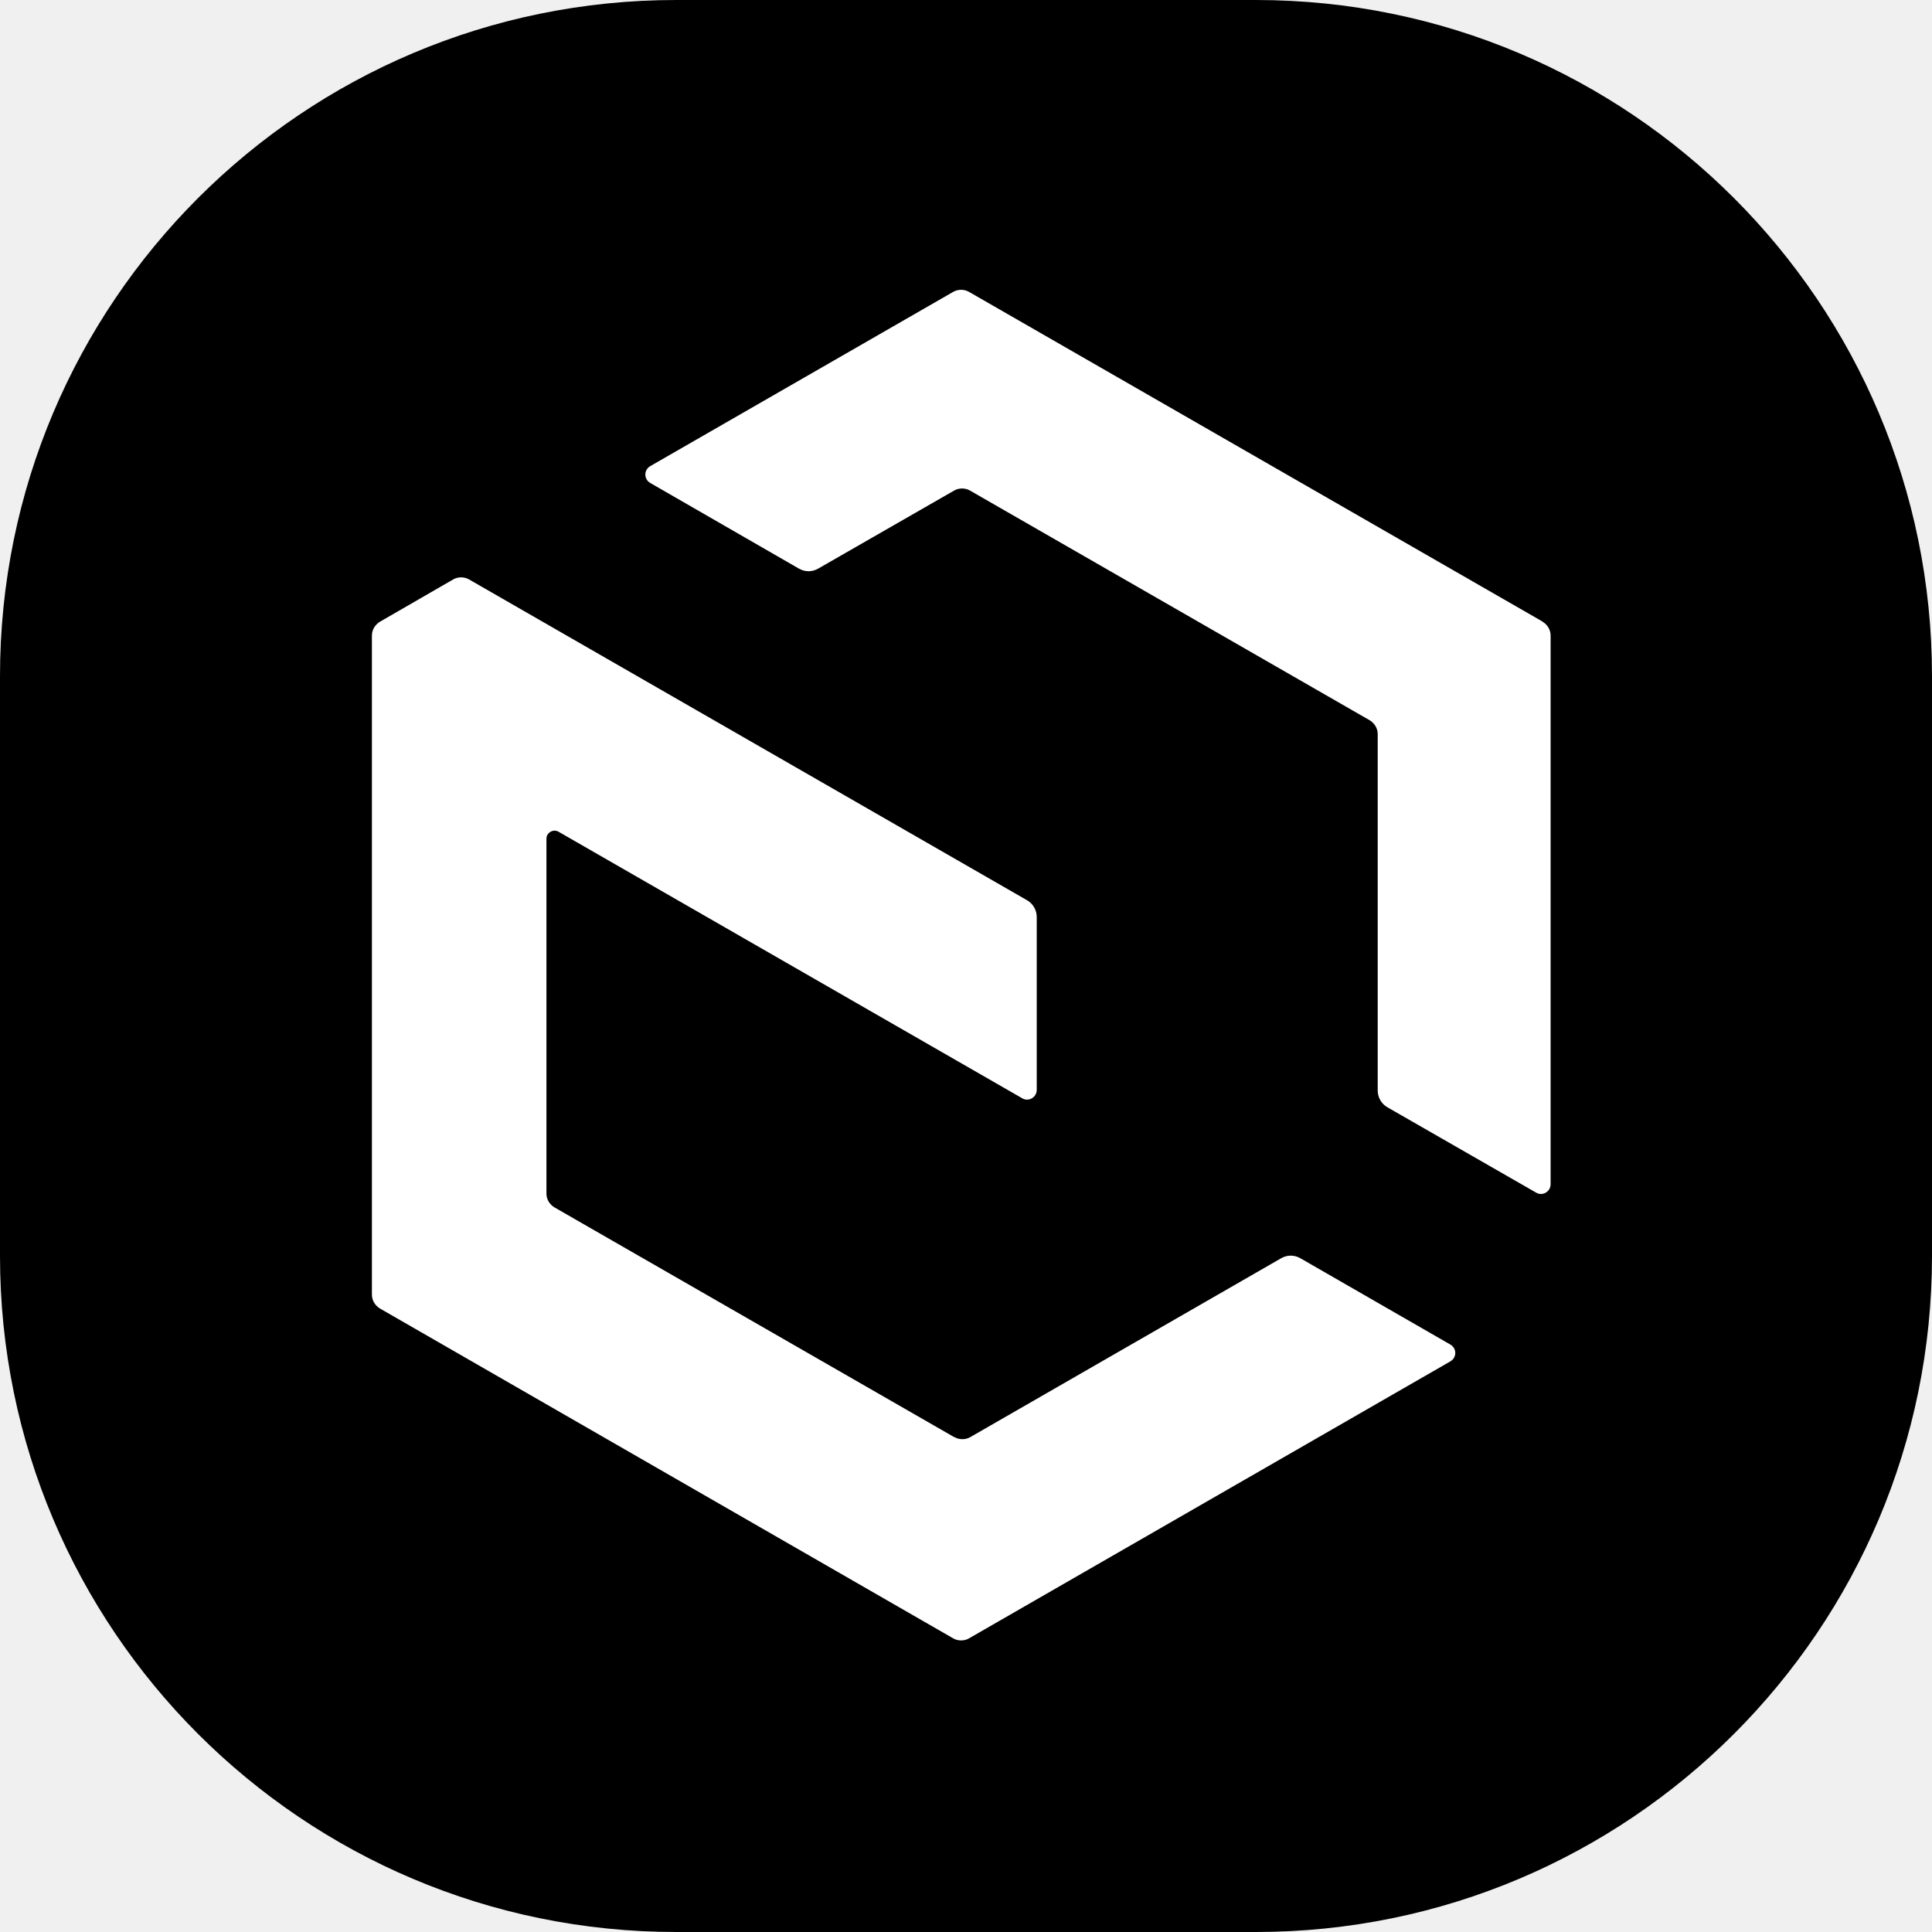
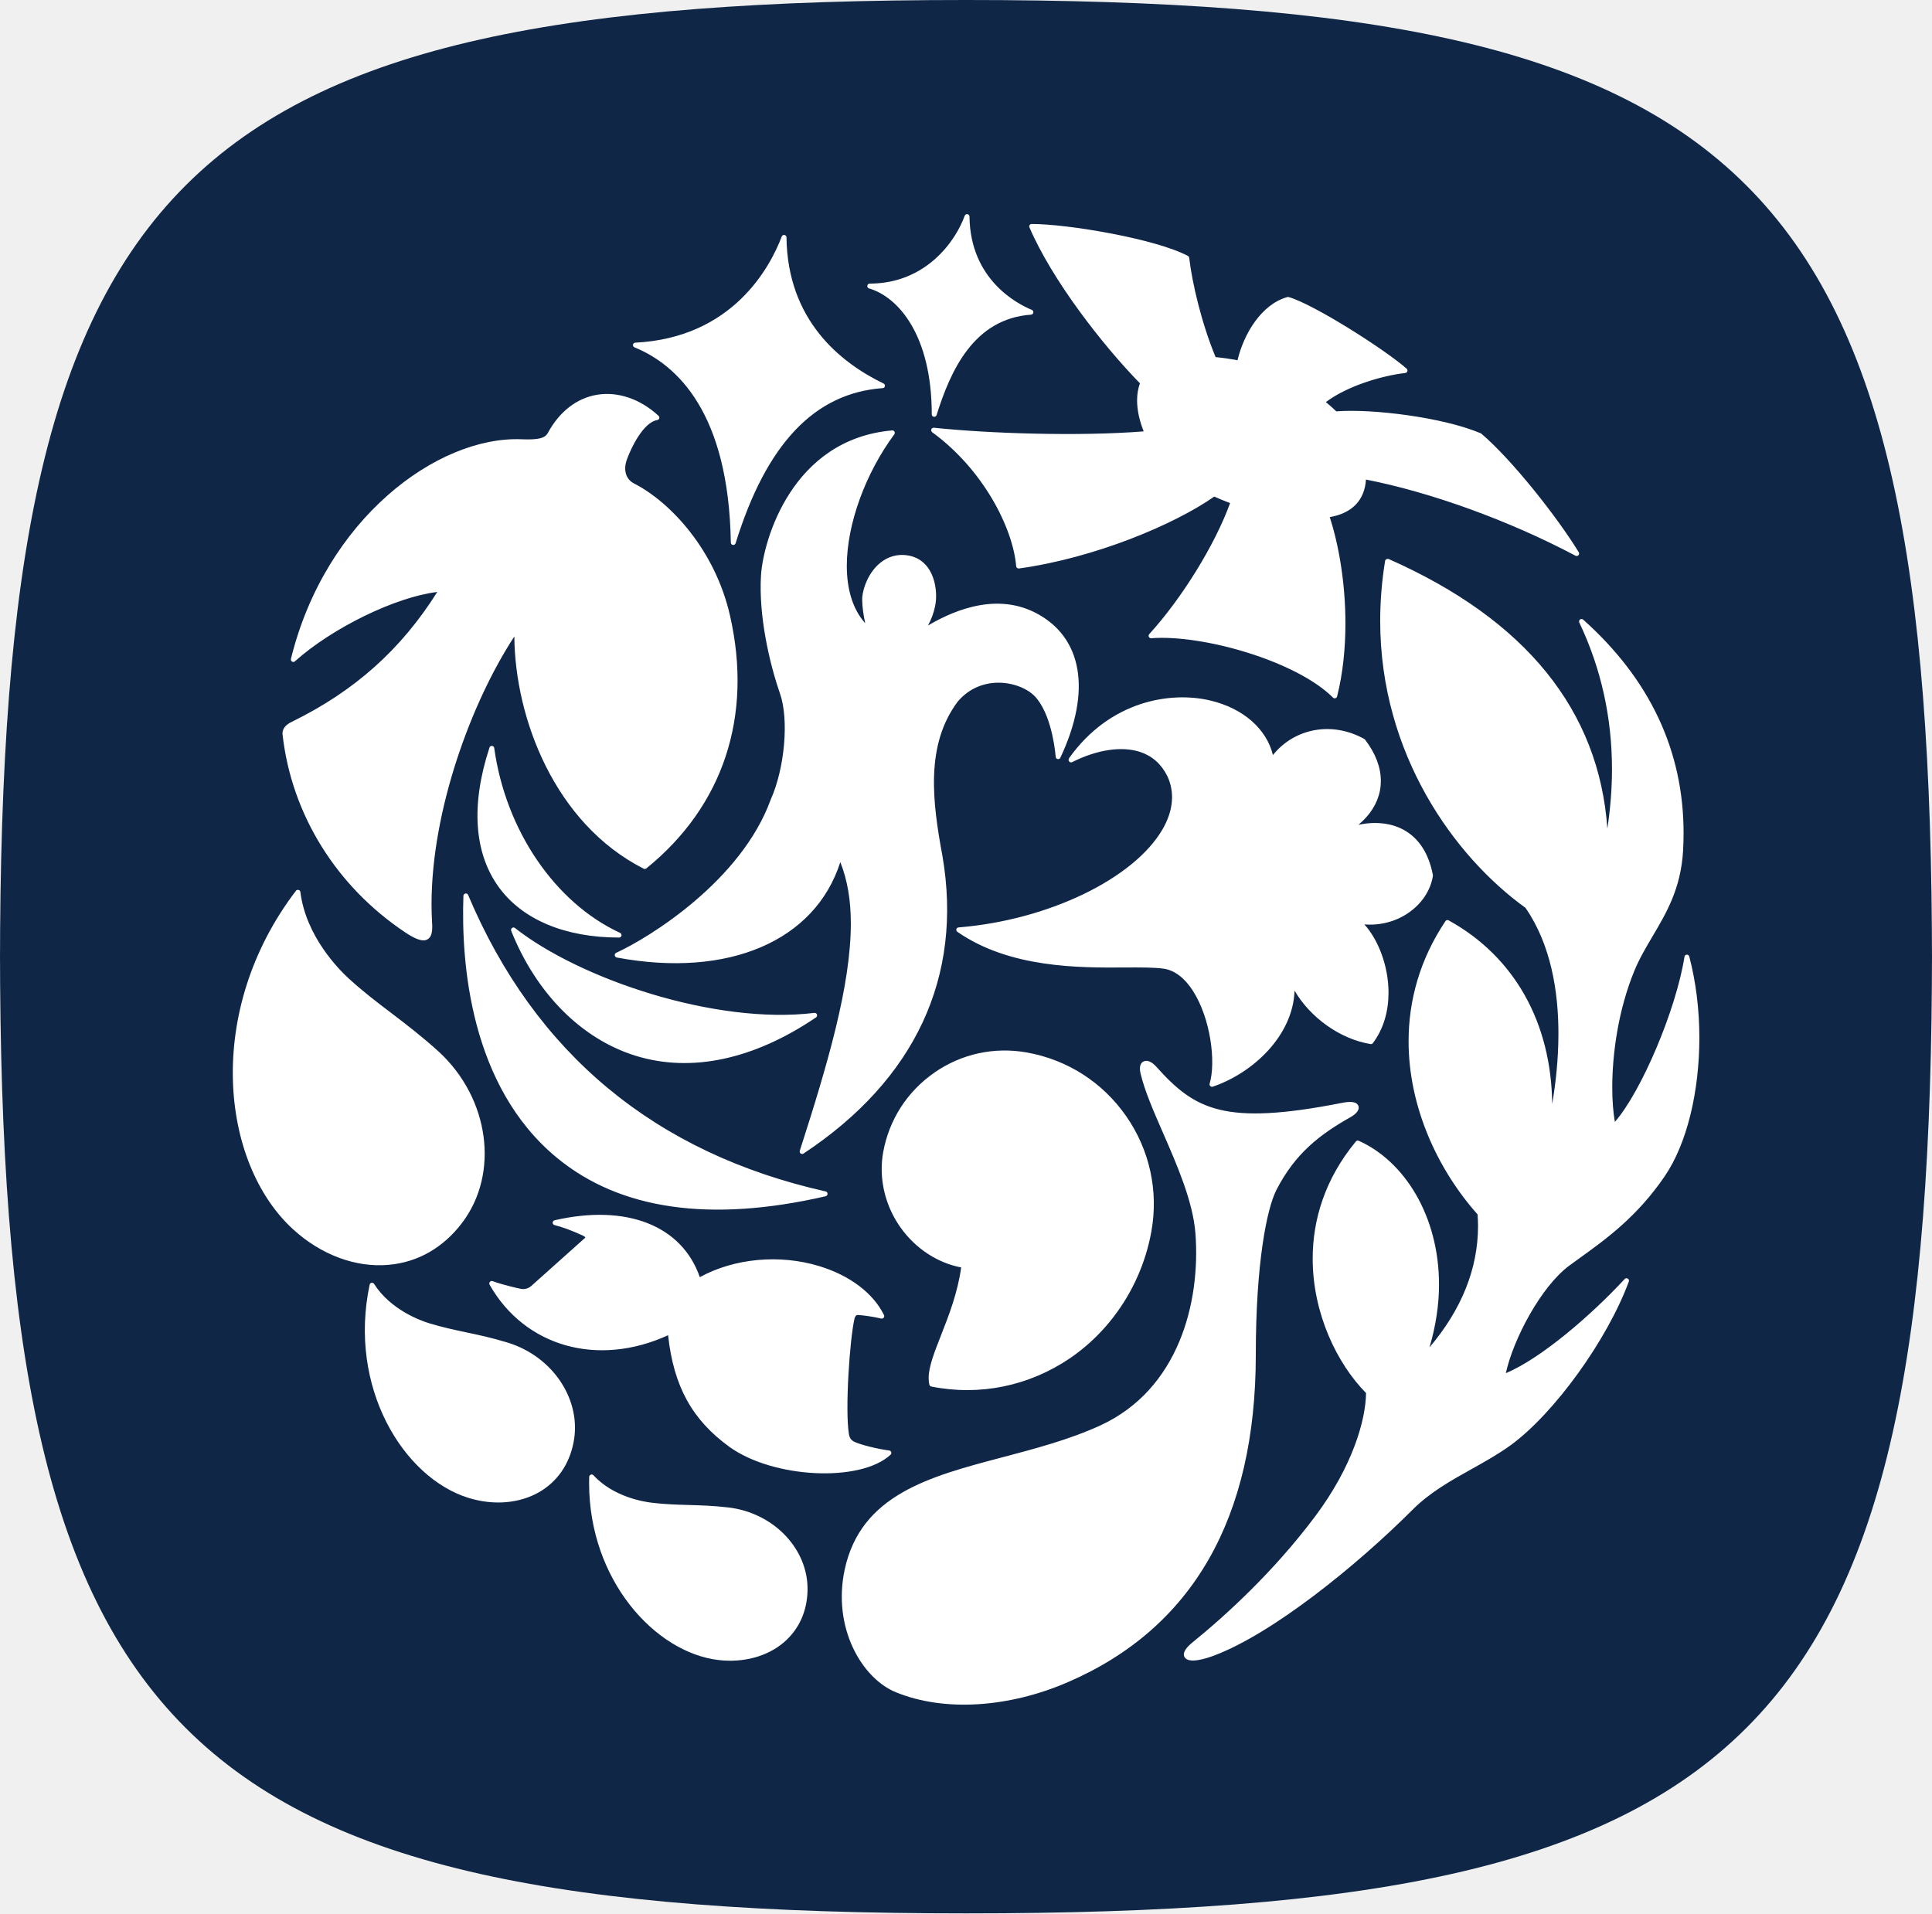
- <svg xmlns="http://www.w3.org/2000/svg" version="1.1" width="1000" height="1000">
-   <style>
-     #light-icon {
-       display: inline;
-     }
-     #dark-icon {
-       display: none;
-     }
+ <svg xmlns="http://www.w3.org/2000/svg" id="_レイヤー_1" data-name="レイヤー 1" viewBox="0 0 360 356.57">
+   <defs>
+     <style>
+       .cls-1 {
+         fill: #fff;
+       }

-     @media (prefers-color-scheme: dark) {
-       #light-icon {
-         display: none;
+       .cls-2 {
+         fill: #0f2647;
      }
-       #dark-icon {
-         display: inline;
-       }
-     }
-   </style>
-   <g id="light-icon">
-     <svg version="1.1" width="1000" height="1000">
-       <g clip-path="url(#SvgjsClipPath1059)">
-         <rect width="1000" height="1000" fill="#000000" />
-         <g transform="matrix(5,0,0,5,192.5,150)">
-           <svg version="1.1" width="123" height="140">
-             <svg width="123" height="140" viewBox="0 0 123 140" fill="none">
-               <path d="M60.257 118.758L18.904 94.992C18.402 94.692 18.067 94.158 18.067 93.558V56.825C18.067 56.192 18.77 55.792 19.305 56.092L67.316 83.692C67.986 84.092 68.822 83.592 68.822 82.825V64.925C68.822 64.225 68.454 63.558 67.818 63.192L10.071 29.992C9.569 29.692 8.9 29.692 8.398 29.992L0.836 34.358C0.335 34.658 0 35.192 0 35.792V104.025C0 104.625 0.335 105.158 0.836 105.458L60.157 139.592C60.658 139.892 61.328 139.892 61.829 139.592L111.647 110.925C112.317 110.525 112.317 109.592 111.647 109.192L96.123 100.258C95.487 99.892 94.751 99.892 94.116 100.258L61.963 118.758C61.461 119.058 60.792 119.058 60.29 118.758H60.257Z" fill="white" />
-               <path d="M121.149 34.325L61.829 0.225C61.328 -0.075 60.658 -0.075 60.157 0.225L28.807 18.258C28.138 18.658 28.138 19.592 28.807 19.992L44.197 28.858C44.833 29.225 45.569 29.225 46.205 28.858L60.257 20.792C60.759 20.492 61.428 20.492 61.93 20.792L103.283 44.558C103.785 44.858 104.12 45.392 104.12 45.992V82.892C104.12 83.592 104.488 84.258 105.123 84.625L120.514 93.458C121.183 93.858 122.019 93.358 122.019 92.592V35.792C122.019 35.192 121.685 34.658 121.183 34.358L121.149 34.325Z" fill="white" />
-             </svg>
-           </svg>
-         </g>
-       </g>
-       <defs>
-         <clipPath id="SvgjsClipPath1059">
-           <rect width="1000" height="1000" x="0" y="0" rx="350" ry="350" />
-         </clipPath>
-       </defs>
-     </svg>
-   </g>
-   <g id="dark-icon">
-     <svg version="1.1" width="1000" height="1000">
-       <g clip-path="url(#SvgjsClipPath1060)">
-         <rect width="1000" height="1000" fill="#000000" />
-         <g transform="matrix(5,0,0,5,192.5,150)">
-           <svg version="1.1" width="123" height="140">
-             <svg width="123" height="140" viewBox="0 0 123 140" fill="none">
-               <path d="M60.257 118.758L18.904 94.992C18.402 94.692 18.067 94.158 18.067 93.558V56.825C18.067 56.192 18.77 55.792 19.305 56.092L67.316 83.692C67.986 84.092 68.822 83.592 68.822 82.825V64.925C68.822 64.225 68.454 63.558 67.818 63.192L10.071 29.992C9.569 29.692 8.9 29.692 8.398 29.992L0.836 34.358C0.335 34.658 0 35.192 0 35.792V104.025C0 104.625 0.335 105.158 0.836 105.458L60.157 139.592C60.658 139.892 61.328 139.892 61.829 139.592L111.647 110.925C112.317 110.525 112.317 109.592 111.647 109.192L96.123 100.258C95.487 99.892 94.751 99.892 94.116 100.258L61.963 118.758C61.461 119.058 60.792 119.058 60.29 118.758H60.257Z" fill="white" />
-               <path d="M121.149 34.325L61.829 0.225C61.328 -0.075 60.658 -0.075 60.157 0.225L28.807 18.258C28.138 18.658 28.138 19.592 28.807 19.992L44.197 28.858C44.833 29.225 45.569 29.225 46.205 28.858L60.257 20.792C60.759 20.492 61.428 20.492 61.93 20.792L103.283 44.558C103.785 44.858 104.12 45.392 104.12 45.992V82.892C104.12 83.592 104.488 84.258 105.123 84.625L120.514 93.458C121.183 93.858 122.019 93.358 122.019 92.592V35.792C122.019 35.192 121.685 34.658 121.183 34.358L121.149 34.325Z" fill="white" />
-             </svg>
-           </svg>
-         </g>
-       </g>
-       <defs>
-         <clipPath id="SvgjsClipPath1060">
-           <rect width="1000" height="1000" x="0" y="0" rx="350" ry="350" />
-         </clipPath>
-       </defs>
-     </svg>
-   </g>
+     </style>
+   </defs>
+   <path class="cls-2" d="M0,180C0,32.2,32.2,0,180,0c147.8,0,180,32.2,180,180v-3.43c0,147.8-32.2,180-180,180C32.2,356.57,0,324.37,0,176.57" />
+   <path id="ver1.1" class="cls-1" d="M258.34,104.21c-.13.06-.22.19-.25.33-.62,3.83-.91,7.57-.91,11.16,0,24.83,13.82,43.93,27.07,53.48,4.75,6.87,6.14,15.59,6.14,23.43,0,4.96-.55,9.54-1.16,13.11-.18-15.14-7.02-27.43-19.29-34.2-.21-.13-.46-.06-.6.14-4.83,7.21-6.87,14.89-6.87,22.39,0,12.16,5.36,23.84,12.85,32.26.05.72.09,1.43.09,2.14,0,7.99-3.07,15.58-9.04,22.64,1.19-4.06,1.77-7.99,1.77-11.69,0-12.83-6.49-23.04-14.97-26.81-.18-.08-.4-.03-.53.14-5.78,6.99-8.04,14.61-8.04,21.82,0,10.21,4.52,19.56,9.94,25.05-.05,5.1-2.56,13.75-9.49,23-7.83,10.44-16.74,18.52-22.83,23.46-1.09.88-1.63,1.65-1.63,2.27,0,.18.04.34.14.49.76,1.32,4.1.24,5.51-.3,10.86-4.09,26.41-16.61,37-27.2,3.22-3.22,7.14-5.41,10.94-7.53,2.45-1.37,5-2.79,7.29-4.45,8.14-5.93,18.02-19.62,22.04-30.52.07-.2,0-.43-.2-.54-.19-.12-.43-.09-.58.08-6.15,6.65-15.53,14.78-22.14,17.54,1.4-6.41,6.61-16.17,11.78-20.01l2.01-1.46c4.76-3.42,10.69-7.69,15.81-15.22,4.19-6.13,6.46-15.87,6.46-25.82,0-5.14-.62-10.35-1.88-15.14-.05-.21-.26-.36-.46-.34-.22,0-.4.16-.43.38-1.56,9.9-8.06,25.17-12.97,30.78-.3-1.71-.49-3.89-.49-6.4,0-6.24,1.1-14.43,4.13-21.78.95-2.3,2.15-4.32,3.41-6.45,2.57-4.36,5.25-8.86,5.66-15.94.06-1.1.09-2.18.09-3.26,0-15.3-6.27-28.66-18.71-39.77-.17-.14-.41-.15-.58-.03-.12.1-.18.23-.18.38,0,.06.01.12.04.19,4.06,8.55,6.09,17.7,6.09,27.36,0,3.62-.3,7.29-.86,11.05-1.56-22.07-15.24-38.95-40.72-50.23-.13-.06-.28-.05-.4.02ZM213.06,197.82c-.35.18-.89.71-.54,2.2.76,3.26,2.45,7.11,4.23,11.19,2.59,5.94,5.54,12.69,6,18.63.98,12.92-3.15,29.11-17.74,35.81-5.79,2.65-12.08,4.3-18.16,5.91-13.61,3.59-26.46,6.96-29.46,20.97-2.3,10.77,3.16,20.23,9.56,22.84,8.93,3.65,20.93,2.93,32.09-1.91,23.2-10.05,34.96-30.58,34.96-61,0-17.12,2.07-27.25,3.84-30.7,3.45-6.74,8.01-10.3,13.81-13.57,1.17-.66,1.72-1.44,1.47-2.09-.18-.51-.85-1.01-2.96-.59-22.07,4.36-27.52,1.29-34.7-6.72-.85-.95-1.74-1.31-2.39-.97ZM111.24,73.57c-3.75.62-7,3.13-9.15,7.1-.55,1.01-1.79,1.32-4.92,1.19-15.68-.61-36.55,14.86-42.96,40.93-.05.2.04.4.21.5.18.11.39.09.54-.05,6.99-6.27,18.85-12.02,26.52-12.92-6.77,10.75-15.4,18.46-27.13,24.21-.75.37-1.71.99-1.71,2.17,0,.09,0,.18.02.26,1.68,14.82,10.01,28.23,22.85,36.8,2.05,1.37,3.34,1.77,4.16,1.29.71-.4.87-1.31.87-2.35,0-.25,0-.51-.03-.77-.06-1.14-.1-2.27-.1-3.41,0-17.53,7.41-37.66,15.43-49.91.12,15.29,7.54,34.86,24.09,43.27.16.09.35.07.5-.04,14.34-11.61,19.88-28.35,15.59-47.14-2.75-12.09-10.96-21.05-17.87-24.6-1.53-.78-2.05-2.5-1.34-4.46.85-2.38,3.14-6.96,5.66-7.36.18-.03.32-.15.37-.31.05-.17,0-.36-.13-.48-3.39-3.14-7.57-4.57-11.48-3.92ZM166.26,80.21c-18.72,1.63-24.07,20.56-24.46,27.05-.45,7.41,1.53,16.21,3.54,21.98,1.69,4.84.9,13.9-1.74,19.8-5.51,15.15-22.65,25.72-28.78,28.52-.19.09-.29.27-.27.47.03.2.18.37.37.41,20.8,3.88,36.97-3.08,41.66-17.78,1.34,3.36,1.96,7.16,1.96,11.42,0,11.58-4.32,26.25-9.51,42.37-.01.04-.02.09-.02.13,0,.14.06.29.18.38.16.11.38.12.54.01,20.79-13.76,29.74-32.92,25.88-55.46h0c-1.88-10.1-3.2-20.63,2.81-28.71,1.98-2.4,4.83-3.67,8-3.57,2.85.1,5.63,1.35,6.9,3.12,2.88,3.67,3.39,10.62,3.39,10.69,0,.21.17.38.38.42.21.04.4-.07.49-.25,5.88-12.45,4.13-22.55-4.68-27.04-8-4.07-16.44.33-19.99,2.4.61-1.1,1.06-2.28,1.34-3.63.11-.57.18-1.21.18-1.9,0-1.73-.43-3.7-1.48-5.19-.95-1.34-2.28-2.14-3.95-2.37-1.8-.25-3.51.23-4.94,1.38-2.11,1.69-3.22,4.48-3.4,6.5,0,.16,0,.32,0,.49,0,1.14.24,2.87.56,4.29-2.37-2.64-3.43-6.42-3.43-10.69,0-7.82,3.52-17.31,8.85-24.51.07-.08.09-.18.09-.27s-.01-.16-.06-.23c-.08-.16-.26-.24-.44-.24ZM86.73,166.52c-.22.04-.37.21-.38.43-.44,12.5,1.25,35.47,17.41,48.8,11.77,9.72,28.61,12.12,50.09,7.18.21-.05.35-.24.35-.46,0-.21-.14-.4-.36-.44-31.74-7.12-54.15-25.71-66.61-55.24-.08-.2-.29-.33-.5-.28ZM91.2,139.34c-3.48,10.62-2.88,19.62,1.74,25.98,4.4,6.07,12.36,9.4,22.42,9.4.21,0,.4-.14.44-.35.05-.2-.06-.42-.25-.52-12.13-5.6-21.33-19.11-23.46-34.46-.02-.21-.2-.37-.42-.38-.21-.03-.41.1-.47.32ZM95.41,172.94c-.16.12-.23.34-.15.54,4.68,11.71,13.16,20.19,23.24,23.29,10.34,3.17,21.94.69,33.56-7.17.17-.12.24-.35.17-.55-.07-.19-.28-.31-.49-.29-18.49,2.26-43.77-6.35-55.78-15.82-.15-.13-.39-.13-.56,0ZM145.66,44.09c-2.14,5.64-9.1,18.85-27.29,19.77-.21,0-.39.17-.42.38-.03.21.08.42.28.49,7.97,3.26,17.55,12.21,17.95,36.38,0,.23.17.41.39.45.22.03.44-.11.5-.32,5.74-18.53,14.7-27.98,27.4-28.91.21,0,.38-.16.42-.36.04-.21-.07-.41-.25-.5-8.15-3.94-17.9-11.86-18.09-27.23,0-.22-.16-.41-.38-.45s-.43.09-.51.29ZM179.75,40.21c-1.65,4.7-7.24,12.64-17.69,12.64-.22,0-.42.16-.45.4-.04.22.1.44.32.5,5.4,1.57,11.69,8.65,11.69,23.47,0,.23.16.43.39.45.23.04.44-.1.51-.32,2.6-8.31,6.94-17.95,17.6-18.71.21-.02.39-.18.43-.39.03-.21-.09-.43-.28-.5-2.69-1.11-11.48-5.62-11.62-17.39,0-.22-.16-.4-.38-.45-.22-.04-.44.09-.5.3ZM55.14,166.01c-17.07,22.39-14.06,50.69-.54,63.07h0c5.21,4.77,11.7,7.19,17.83,6.63,5.42-.48,10.14-3.17,13.65-7.79,7.02-9.22,5.13-23.23-4.32-31.93-3.25-2.94-6.14-5.14-8.92-7.26-2.67-2.02-5.18-3.94-7.86-6.38-1.85-1.7-7.98-7.86-9.01-16.13-.02-.18-.15-.32-.34-.37-.18-.05-.37,0-.49.15ZM69.25,239.05c-.19.03-.33.17-.37.36-4.06,19.12,6.26,35.98,18.44,39.74h0c4.71,1.45,9.53,1.03,13.23-1.13,3.28-1.94,5.45-5.04,6.28-9.01,1.69-7.93-3.69-16.19-12.24-18.81-2.92-.89-5.38-1.42-7.77-1.92-2.25-.48-4.38-.93-6.78-1.66-1.65-.5-7.25-2.51-10.33-7.35-.1-.16-.28-.23-.47-.2ZM110.08,274.82c-.17.07-.29.22-.29.41-.02.38-.02.76-.02,1.14,0,18.09,12.3,31.6,24.12,32.99,4.66.54,9.11-.66,12.21-3.33,2.75-2.38,4.27-5.68,4.37-9.56.22-7.7-6.23-14.53-14.71-15.54-2.88-.34-5.26-.4-7.58-.47-2.2-.06-4.29-.12-6.65-.41-1.63-.18-7.24-1.1-10.95-5.12-.12-.14-.32-.19-.5-.12ZM133.89,309.36h0ZM174.1,199.9c-5.06,3.51-8.45,8.79-9.54,14.86-.18,1.02-.27,2.06-.27,3.09,0,3.81,1.21,7.66,3.51,10.9,2.79,3.92,6.88,6.6,11.3,7.45-.65,4.69-2.27,8.87-3.73,12.58-1.27,3.24-2.33,5.92-2.33,8.03,0,.43.04.85.14,1.24.05.18.18.31.35.34,9.02,1.8,18.19-.08,25.84-5.27,7.91-5.4,13.44-14.01,15.17-23.62,1.36-7.55-.31-15.18-4.68-21.48-4.39-6.31-10.95-10.53-18.51-11.88-6.07-1.09-12.2.24-17.26,3.76ZM199.2,141.34c-.12.18-.11.41.03.57.13.17.36.21.55.12,4.64-2.34,9.26-3.02,12.67-1.9,2.23.74,3.93,2.24,5.05,4.47,1.43,3.02,1.14,6.44-.85,9.9-5.35,9.27-21.34,16.98-38.03,18.33-.2.02-.37.14-.41.33-.05.18.02.39.18.49,9.75,6.77,22.63,6.7,31.17,6.65,2.97-.02,5.55-.03,7.33.23,2.01.31,3.87,1.74,5.4,4.13,3.31,5.18,4.3,13.26,3.11,17.28-.04.16,0,.35.12.46.12.12.3.16.46.11,7.48-2.53,14.96-9.51,15.24-17.89,2.96,5.05,8.52,9.03,14.16,9.95.17.03.34-.04.44-.18,2.07-2.76,2.91-6.09,2.91-9.4,0-4.97-1.92-9.88-4.5-12.72,2.9.23,5.84-.5,8.25-2.18,2.47-1.71,4.07-4.14,4.52-6.84.01-.05,0-.12,0-.17-.76-4-2.58-6.83-5.4-8.41-2.36-1.31-5.35-1.62-8.47-.97,2.16-1.8,3.54-3.97,4-6.37.12-.6.17-1.19.17-1.8,0-2.54-1-5.17-2.95-7.7-.03-.05-.09-.08-.14-.12-5.98-3.33-12.96-2.04-17.02,3-1.17-4.85-5.51-8.7-11.65-10.16-7.37-1.76-18.69,0-26.35,10.76ZM103.34,227.41c-.21.05-.35.23-.36.44h0c0,.22.14.39.34.45,1.52.38,3.23,1.02,5.22,1.93.4.18.51.33.52.38h0s-.02.05-.07.1l-10.04,8.98c-.74.61-1.52.56-1.82.51-.54-.09-3.63-.81-5.34-1.45-.18-.07-.39-.02-.51.14-.13.15-.14.35-.05.53,6.59,11.59,20.2,15.39,33.26,9.41,1.03,9.5,4.46,15.75,11.42,20.8,8.15,5.88,24.42,6.68,30.03,1.47.13-.12.18-.31.13-.48-.06-.17-.21-.3-.39-.31-2.21-.29-5.29-1.06-6.46-1.61-.61-.29-.92-.73-1.04-1.45-.74-4.58.16-17.77,1.05-21.54.08-.31.27-.65.57-.65.71,0,3.1.33,4.39.66.17.04.36-.02.47-.15.11-.14.14-.33.06-.49-1.96-4.05-6.33-7.37-12-9.11-7.45-2.29-15.94-1.47-22.32,2.04-3.33-9.62-13.63-13.69-27.08-10.6ZM191.86,41.94c-.05.08-.08.17-.08.25,0,.06.02.12.04.18,4.21,9.81,13.58,21.88,20.59,29.06-.34.96-.53,2.02-.53,3.17,0,1.8.43,3.79,1.23,5.79-12.19.97-29.14.38-39.09-.68-.21-.02-.4.11-.48.29-.07.2,0,.42.16.55,9.48,6.91,15.04,17.79,15.65,24.97.01.13.07.25.18.32.1.08.22.12.35.1,14.17-1.97,28.96-8.2,36.38-13.4.96.44,1.95.84,2.95,1.21-2.79,7.71-8.92,17.67-15.06,24.42-.08.08-.12.19-.12.3,0,.08.01.15.04.21.09.17.26.27.45.26,9.53-.74,27.03,4.23,33.86,11.06.11.12.29.16.44.12.17-.05.29-.17.33-.34,1.1-4.37,1.55-9.04,1.55-13.61,0-7.4-1.21-14.55-2.92-19.8,4.17-.73,6.49-3.14,6.75-7,12.19,2.39,26.73,7.67,39.04,14.19.19.1.42.06.55-.09.14-.15.17-.37.06-.55-4-6.55-12.44-17.25-18.16-22.11-.04-.04-.08-.06-.12-.07-6.99-2.96-20.11-4.6-26.9-4.08-.6-.58-1.26-1.16-1.94-1.73,3.97-2.99,10.37-4.91,14.79-5.42.18-.02.33-.15.39-.32.02-.05.02-.1.02-.14,0-.12-.06-.25-.15-.35-4.2-3.66-17.33-12.01-21.98-13.34-.08-.02-.17-.02-.25,0-4.83,1.35-8.1,6.81-9.29,11.78-1.34-.26-2.71-.46-4.08-.59-2.63-6.33-4.37-13.82-4.92-18.5-.02-.15-.12-.28-.25-.36-5.94-3.17-22.33-5.95-29.1-5.95-.15,0-.3.08-.38.21ZM214.48,118.01h-.04.04Z" />
</svg>
